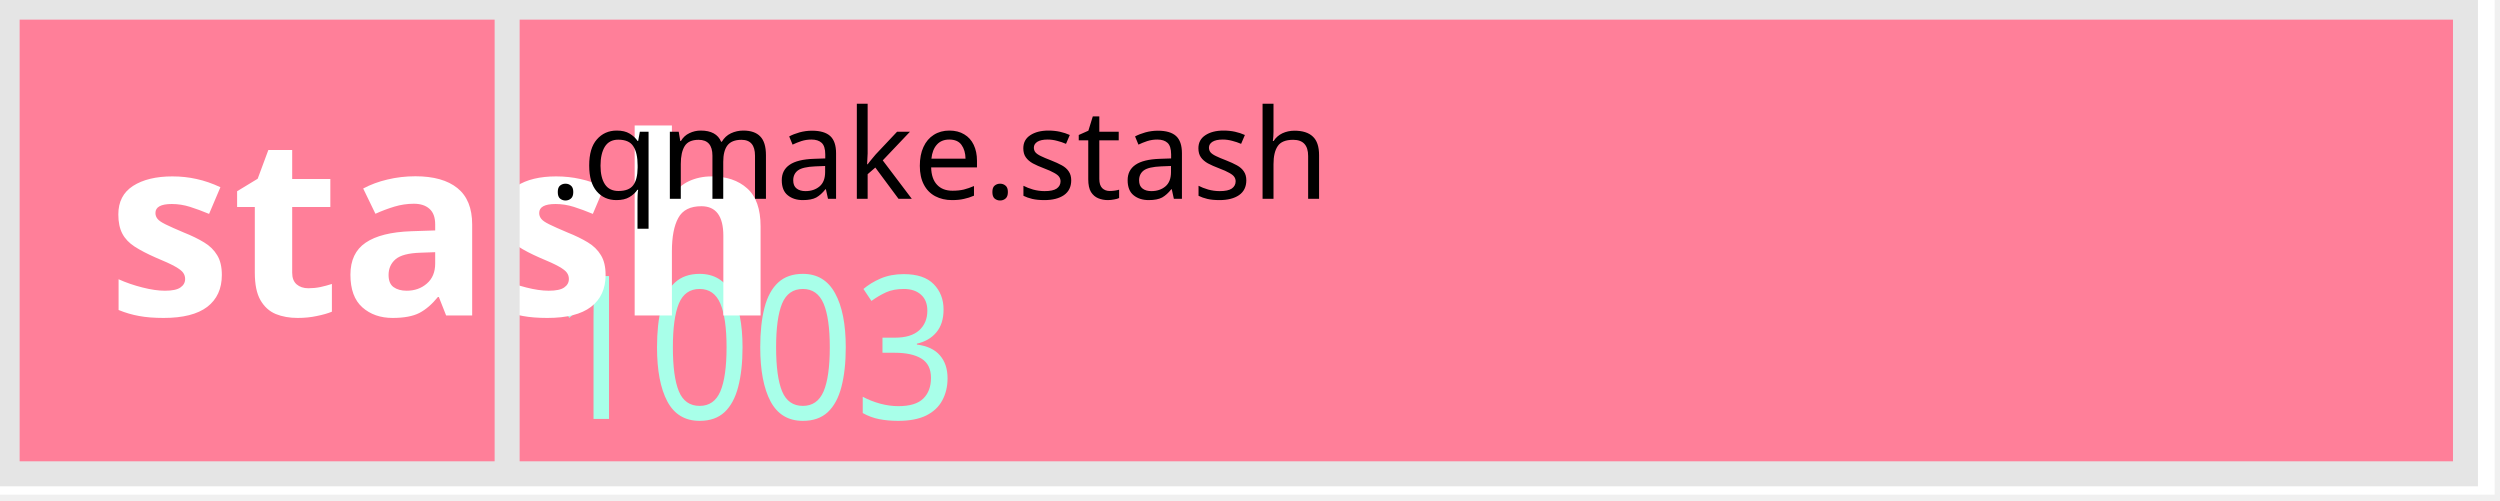
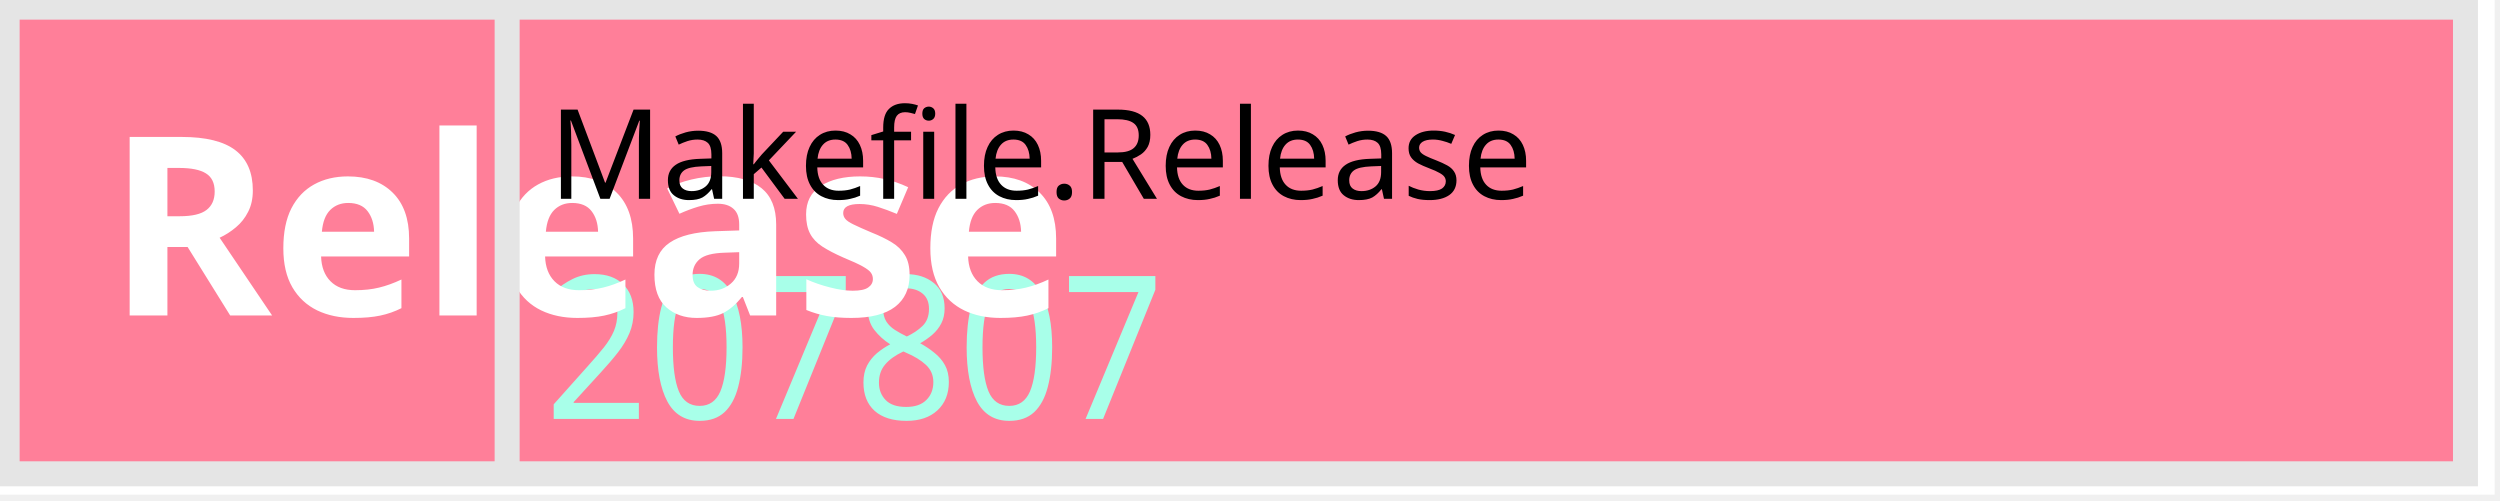
<svg xmlns="http://www.w3.org/2000/svg" width="300" height="60" _mstMutation="1">
  <g id="Layer_1">
    <rect stroke="#ffffff" id="svg_14" height="57" width="297" y="0.857" x="0.857" stroke-width="3" fill="none" />
    <path id="svg_2" d="m214.286,330.571l0,0l0,1l0,0l0,-1z" opacity="undefined" stroke-linecap="undefined" stroke-linejoin="undefined" stroke="#000" fill="#fff" />
    <path id="svg_19" d="m0.857,0.857l295,0l0,56l-295,0l0,-56z" opacity="undefined" stroke-width="3" stroke="#e5e5e5" fill="#ff7f99" />
-     <text transform="matrix(0.902189 0 0 1 6.59265 0)" stroke="#000" font-weight="normal" xml:space="preserve" text-anchor="start" font-family="'Yrsa'" font-size="24" stroke-width="0" id="svg_4" y="50.271" x="65.185" fill="#A8FFE9">1003</text>
-     <text font-weight="bold" xml:space="preserve" text-anchor="start" font-family="'Yrsa'" font-size="30" id="svg_7" y="37.857" x="12.857" stroke-width="0" stroke="#BBBBBB" fill="#ffffff">stash</text>
-     <text style="cursor: move;" xml:space="preserve" text-anchor="start" font-family="'Yrsa'" font-size="15" id="svg_13" y="23.857" x="65.857" stroke-width="0" stroke="#ffffff" fill="#000000">.qmake.stash</text>&gt;
+     <text transform="matrix(0.902189 0 0 1 6.59265 0)" stroke="#000" font-weight="normal" xml:space="preserve" text-anchor="start" font-family="'Yrsa'" font-size="24" stroke-width="0" id="svg_4" y="50.271" x="65.185" fill="#A8FFE9">207807</text>
+     <text font-weight="bold" xml:space="preserve" text-anchor="start" font-family="'Yrsa'" font-size="30" id="svg_7" y="37.857" x="12.857" stroke-width="0" stroke="#BBBBBB" fill="#ffffff">Release</text>
+     <text style="cursor: move;" xml:space="preserve" text-anchor="start" font-family="'Yrsa'" font-size="15" id="svg_13" y="23.857" x="65.857" stroke-width="0" stroke="#ffffff" fill="#000000">Makefile.Release</text>&gt;
  <rect id="svg_16" height="0" width="1" y="271.857" x="-144.143" stroke-width="0" stroke="#000000" fill="none" />
    <rect transform="rotate(-75.0049 63.857 46.357)" id="svg_17" height="1" width="0" y="45.857" x="63.857" stroke-width="0" stroke="#000000" fill="none" />
    <line stroke-width="3" stroke="#e5e5e5" id="svg_18" y2="57.857" x2="60.857" y1="0.857" x1="60.857" fill="none" />
  </g>
</svg>
